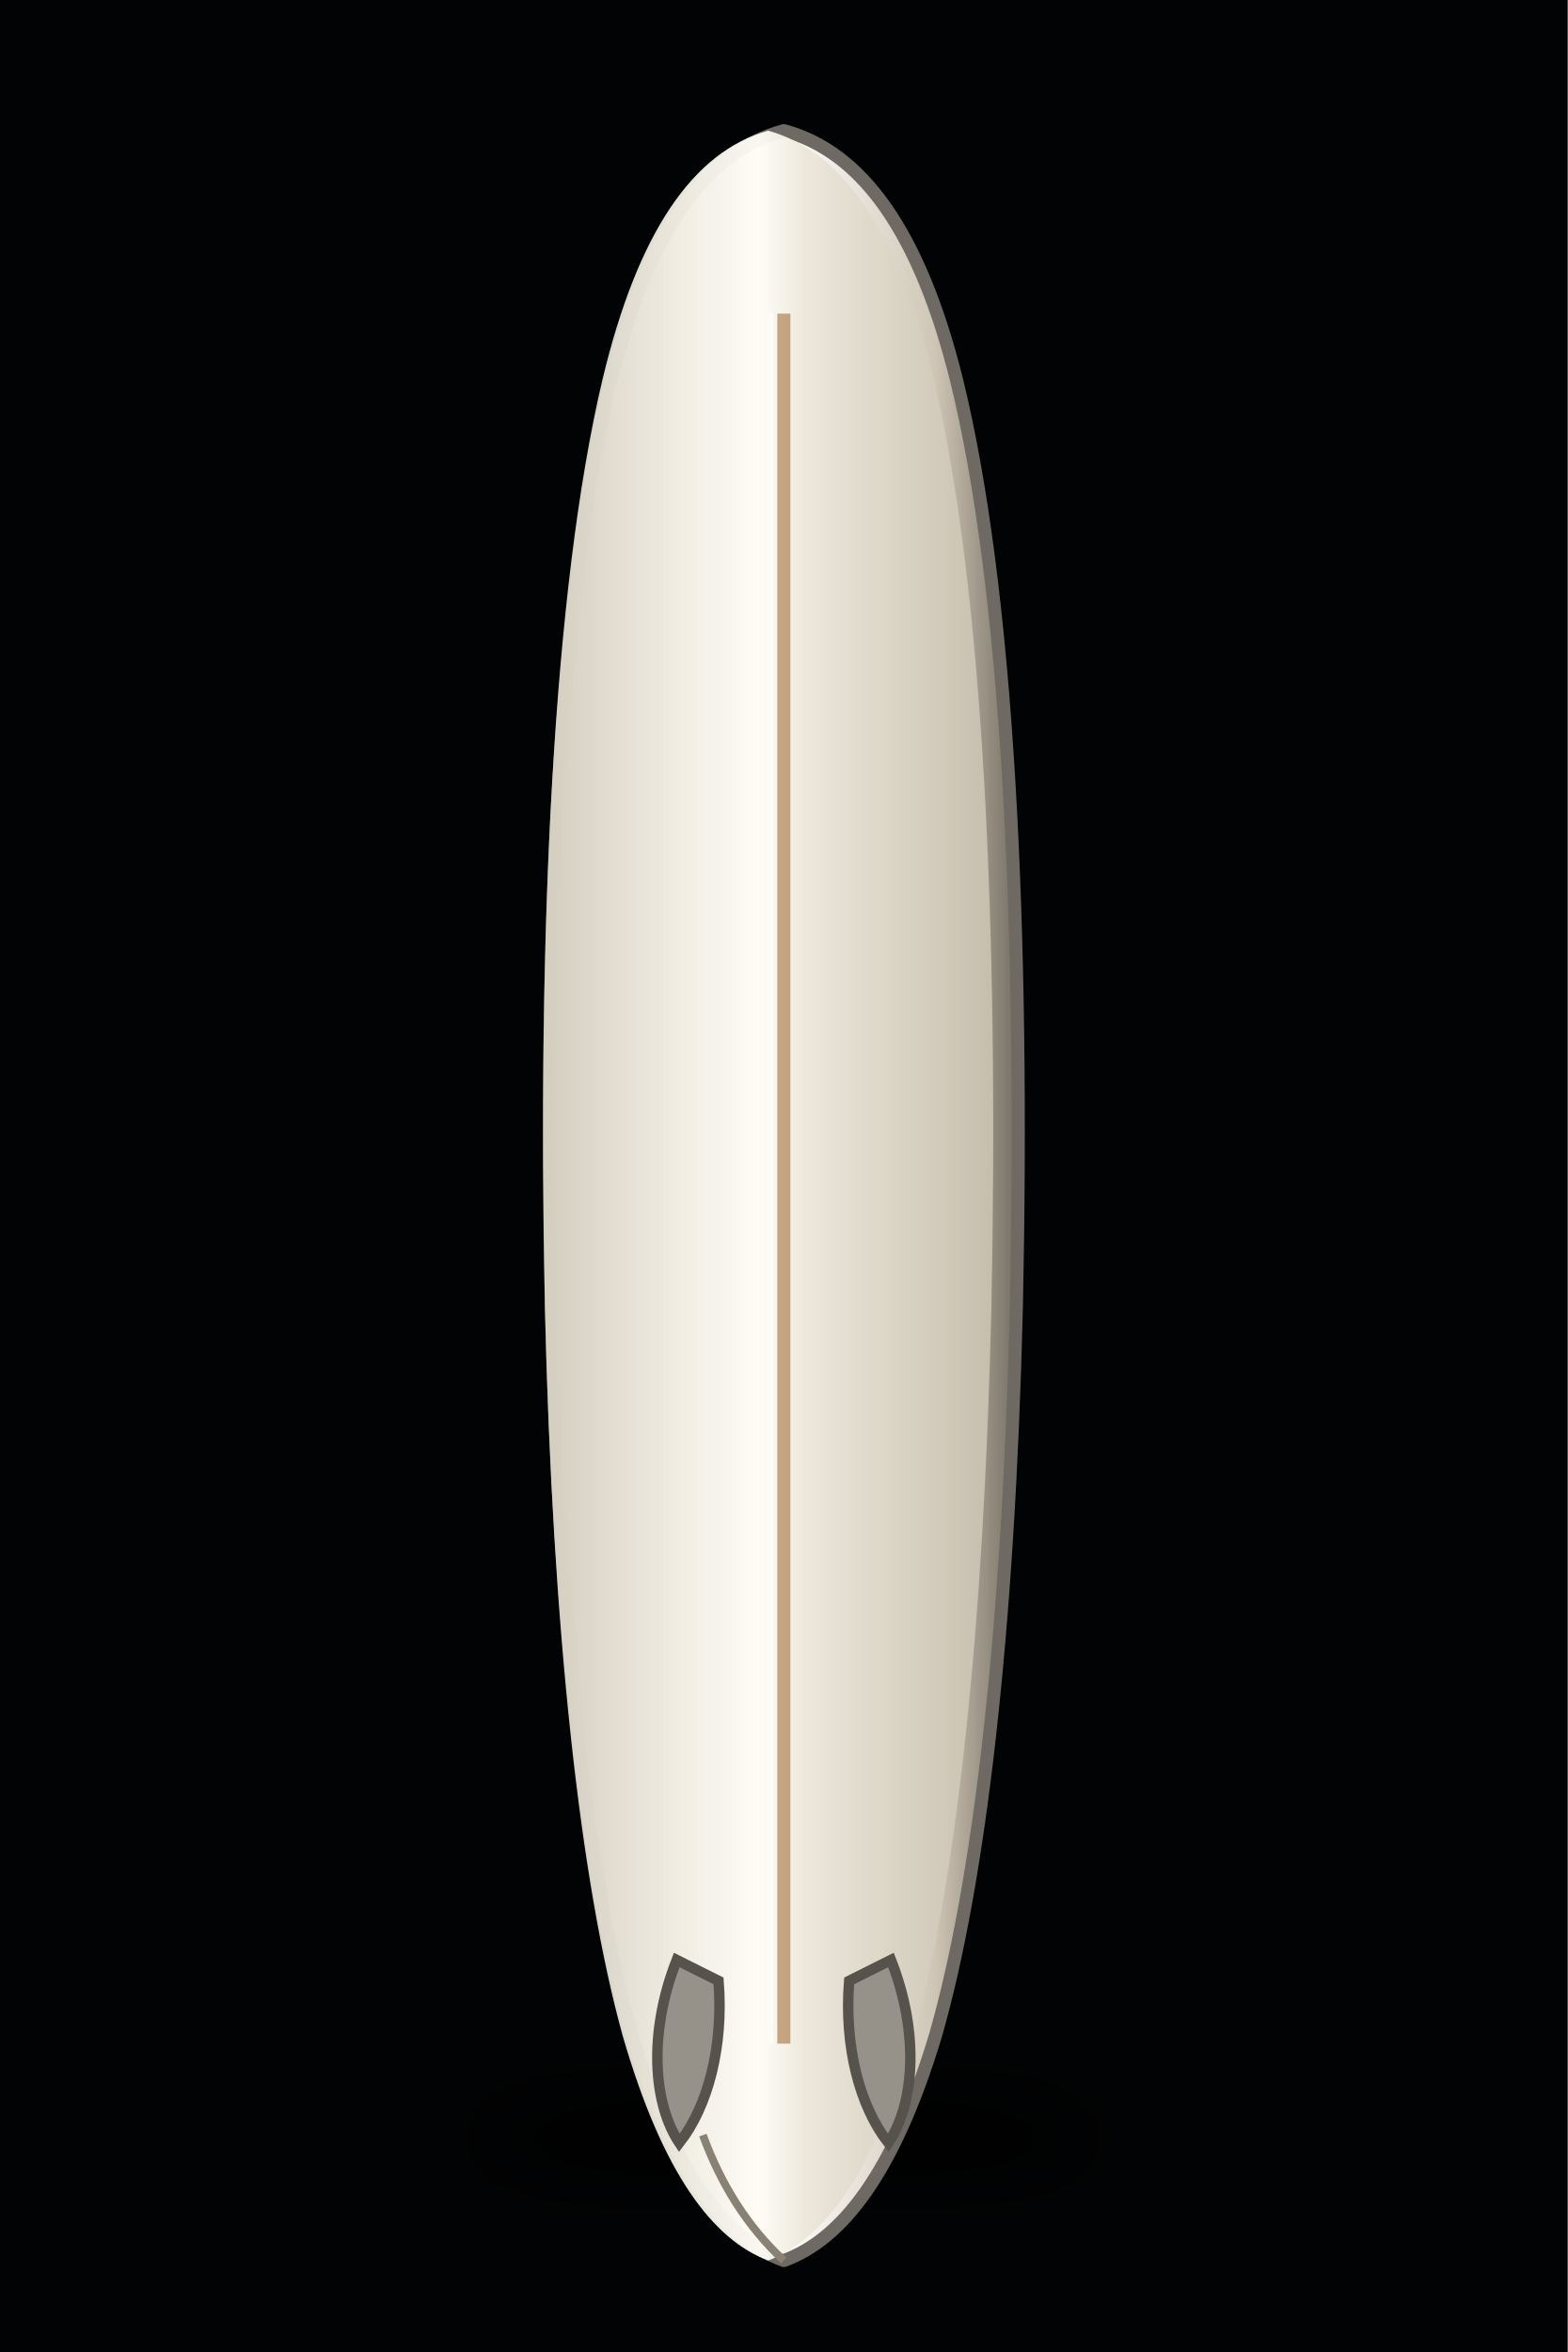
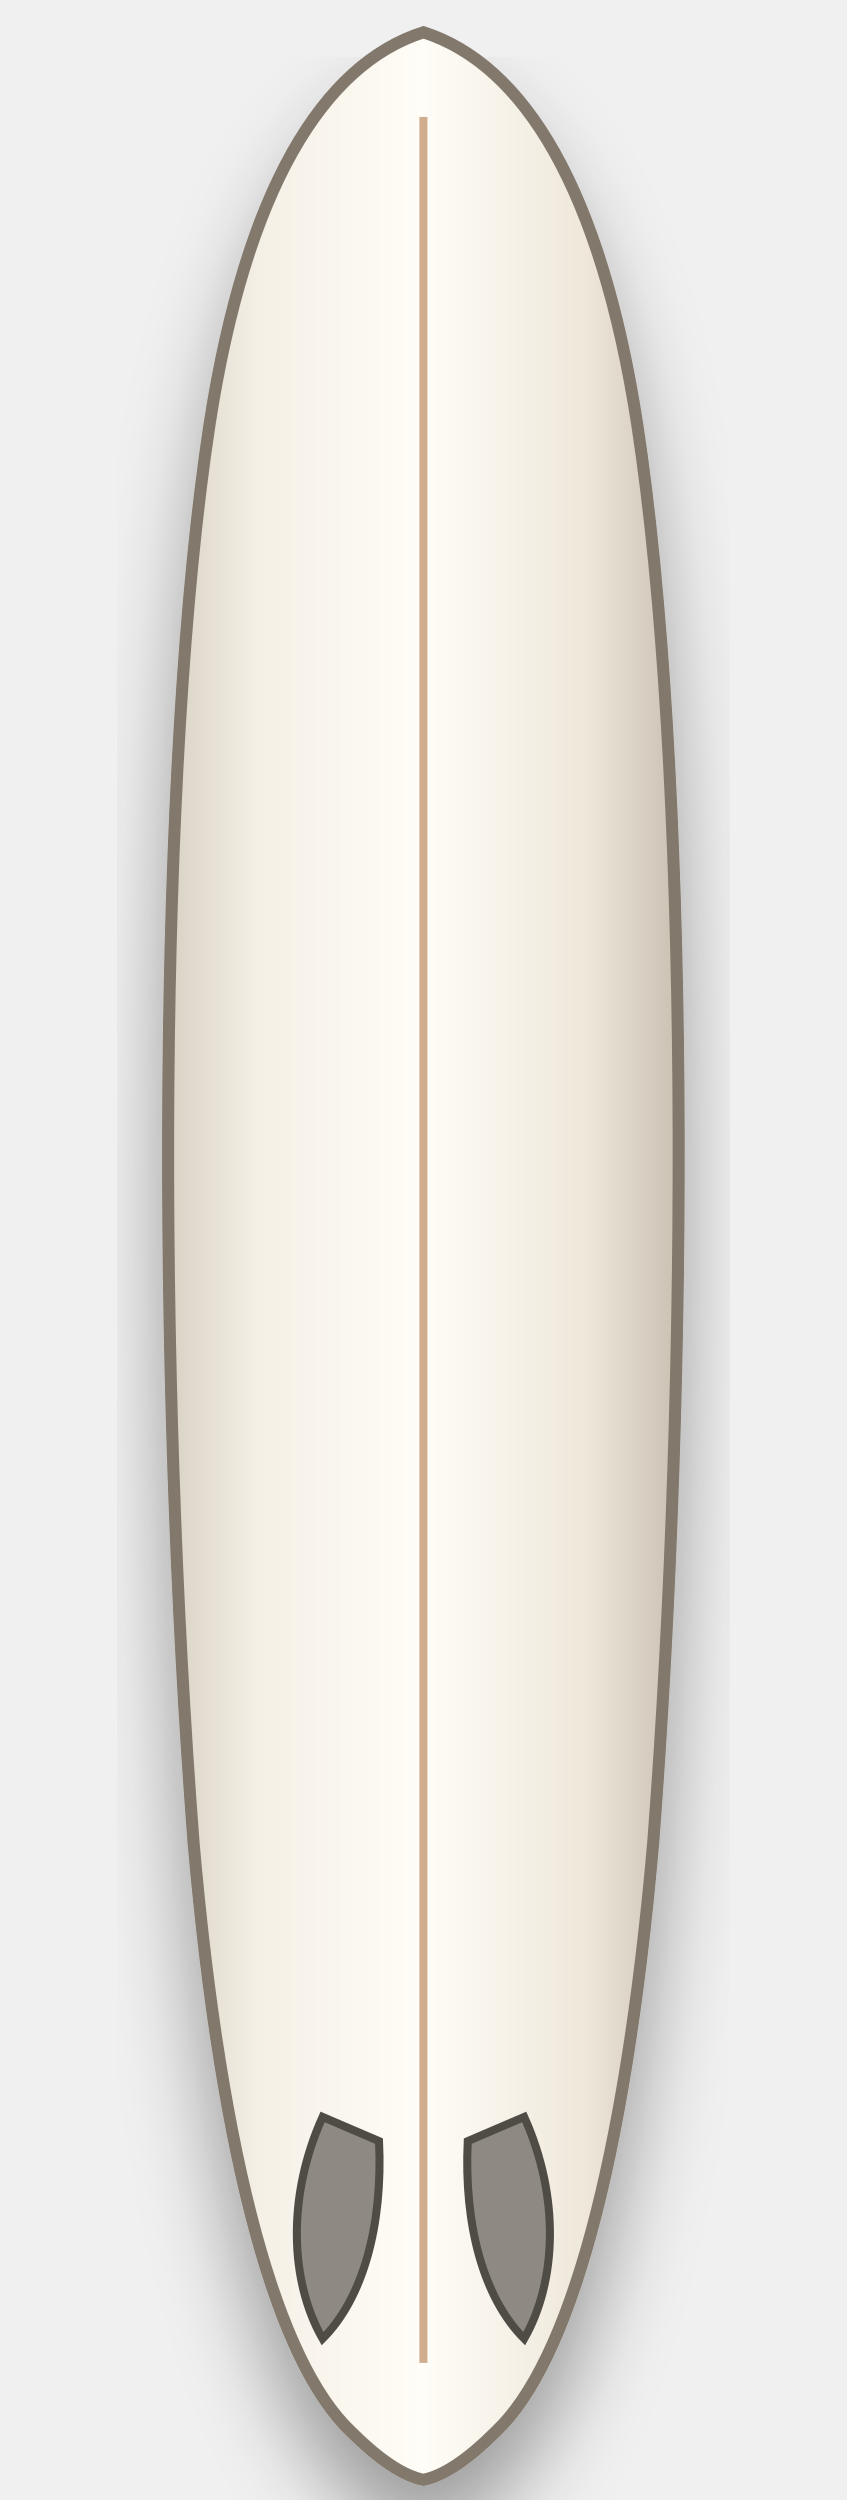
- <svg xmlns="http://www.w3.org/2000/svg" viewBox="0 0 600 900">
-   <rect width="600" height="900" fill="#020304" />
-   <ellipse cx="300" cy="818" rx="120" ry="22" fill="#000" opacity=".8" filter="url(#shadow)" />
+ <svg xmlns="http://www.w3.org/2000/svg" viewBox="0 0 210 620">
  <defs>
-     <linearGradient id="deck" x1="0" x2="1">
-       <stop offset="0" stop-color="#d7d1c2" />
-       <stop offset=".48" stop-color="#fffdf6" />
-       <stop offset=".58" stop-color="#ece7da" />
-       <stop offset="1" stop-color="#c8c0af" />
+     <linearGradient id="d" x1="0" x2="1">
+       <stop stop-color="#d8d1c4" />
+       <stop offset=".18" stop-color="#f5f0e6" />
+       <stop offset=".5" stop-color="#fffdf7" />
+       <stop offset=".82" stop-color="#eee7da" />
+       <stop offset="1" stop-color="#c9c0b2" />
    </linearGradient>
-     <linearGradient id="rail" x1="0" x2="1">
-       <stop offset="0" stop-color="#7d7569" />
-       <stop offset=".18" stop-color="#d6cfc0" />
-       <stop offset=".5" stop-color="#ffffff" />
-       <stop offset=".82" stop-color="#cfc6b6" />
-       <stop offset="1" stop-color="#746d62" />
-     </linearGradient>
-     <filter id="shadow">
-       <feGaussianBlur stdDeviation="14" />
+     <filter id="s">
+       <feDropShadow dx="0" dy="14" stdDeviation="10" flood-opacity=".35" />
    </filter>
  </defs>
-   <path d="M300 50 C270 58 248 89 234 145 C214 226 208 357 211 500 C214 624 225 720 242 779 C258 832 278 857 300 865 C322 857 342 832 358 779 C375 720 386 624 389 500 C392 357 386 226 366 145 C352 89 330 58 300 50 Z" fill="url(#rail)" stroke="#6e6a63" stroke-width="5" stroke-linejoin="round" />
-   <path d="M300 50 C270 58 248 89 234 145 C214 226 208 357 211 500 C214 624 225 720 242 779 C258 832 278 857 300 865 C322 857 342 832 358 779 C375 720 386 624 389 500 C392 357 386 226 366 145 C352 89 330 58 300 50 Z" fill="url(#deck)" opacity=".96" transform="translate(6 0) scale(.96 1)" transform-origin="300 450" />
-   <path d="M300 120 L300 782" stroke="#b48a62" stroke-width="5" opacity=".75" />
-   <path d="M295 120 L295 782" stroke="#fff" stroke-width="2" opacity=".45" />
-   <path d="M300 865 C286 852 276 836 269 817" fill="none" stroke="#8a8175" stroke-width="3" />
-   <path d="M259 750 C248 778 250 805 260 820 C271 806 277 783 275 758 Z" fill="#96928a" stroke="#56524c" stroke-width="4" />
-   <path d="M341 750 C352 778 350 805 340 820 C329 806 323 783 325 758 Z" fill="#96928a" stroke="#56524c" stroke-width="4" />
+   <g filter="url(#s)">
+     <path d="M105 8C80 16 61 47 52 105C39 190 39 340 48 457C55 537 69 586 87 603C94 610 100 614 105 615C110 614 116 610 123 603C141 586 155 537 162 457C171 340 171 190 158 105C149 47 130 16 105 8Z" fill="url(#d)" stroke="#82796c" stroke-width="3" />
+     <path d="M105 29V586" stroke="#b38458" stroke-width="2" opacity=".65" />
+     <path d="M80 525C71 545 72 566 80 580C90 570 95 552 94 531Z" fill="#8f8a81" stroke="#4f4b45" stroke-width="2" />
+     <path d="M130 525C139 545 138 566 130 580C120 570 115 552 116 531Z" fill="#8f8a81" stroke="#4f4b45" stroke-width="2" />
+   </g>
</svg>
